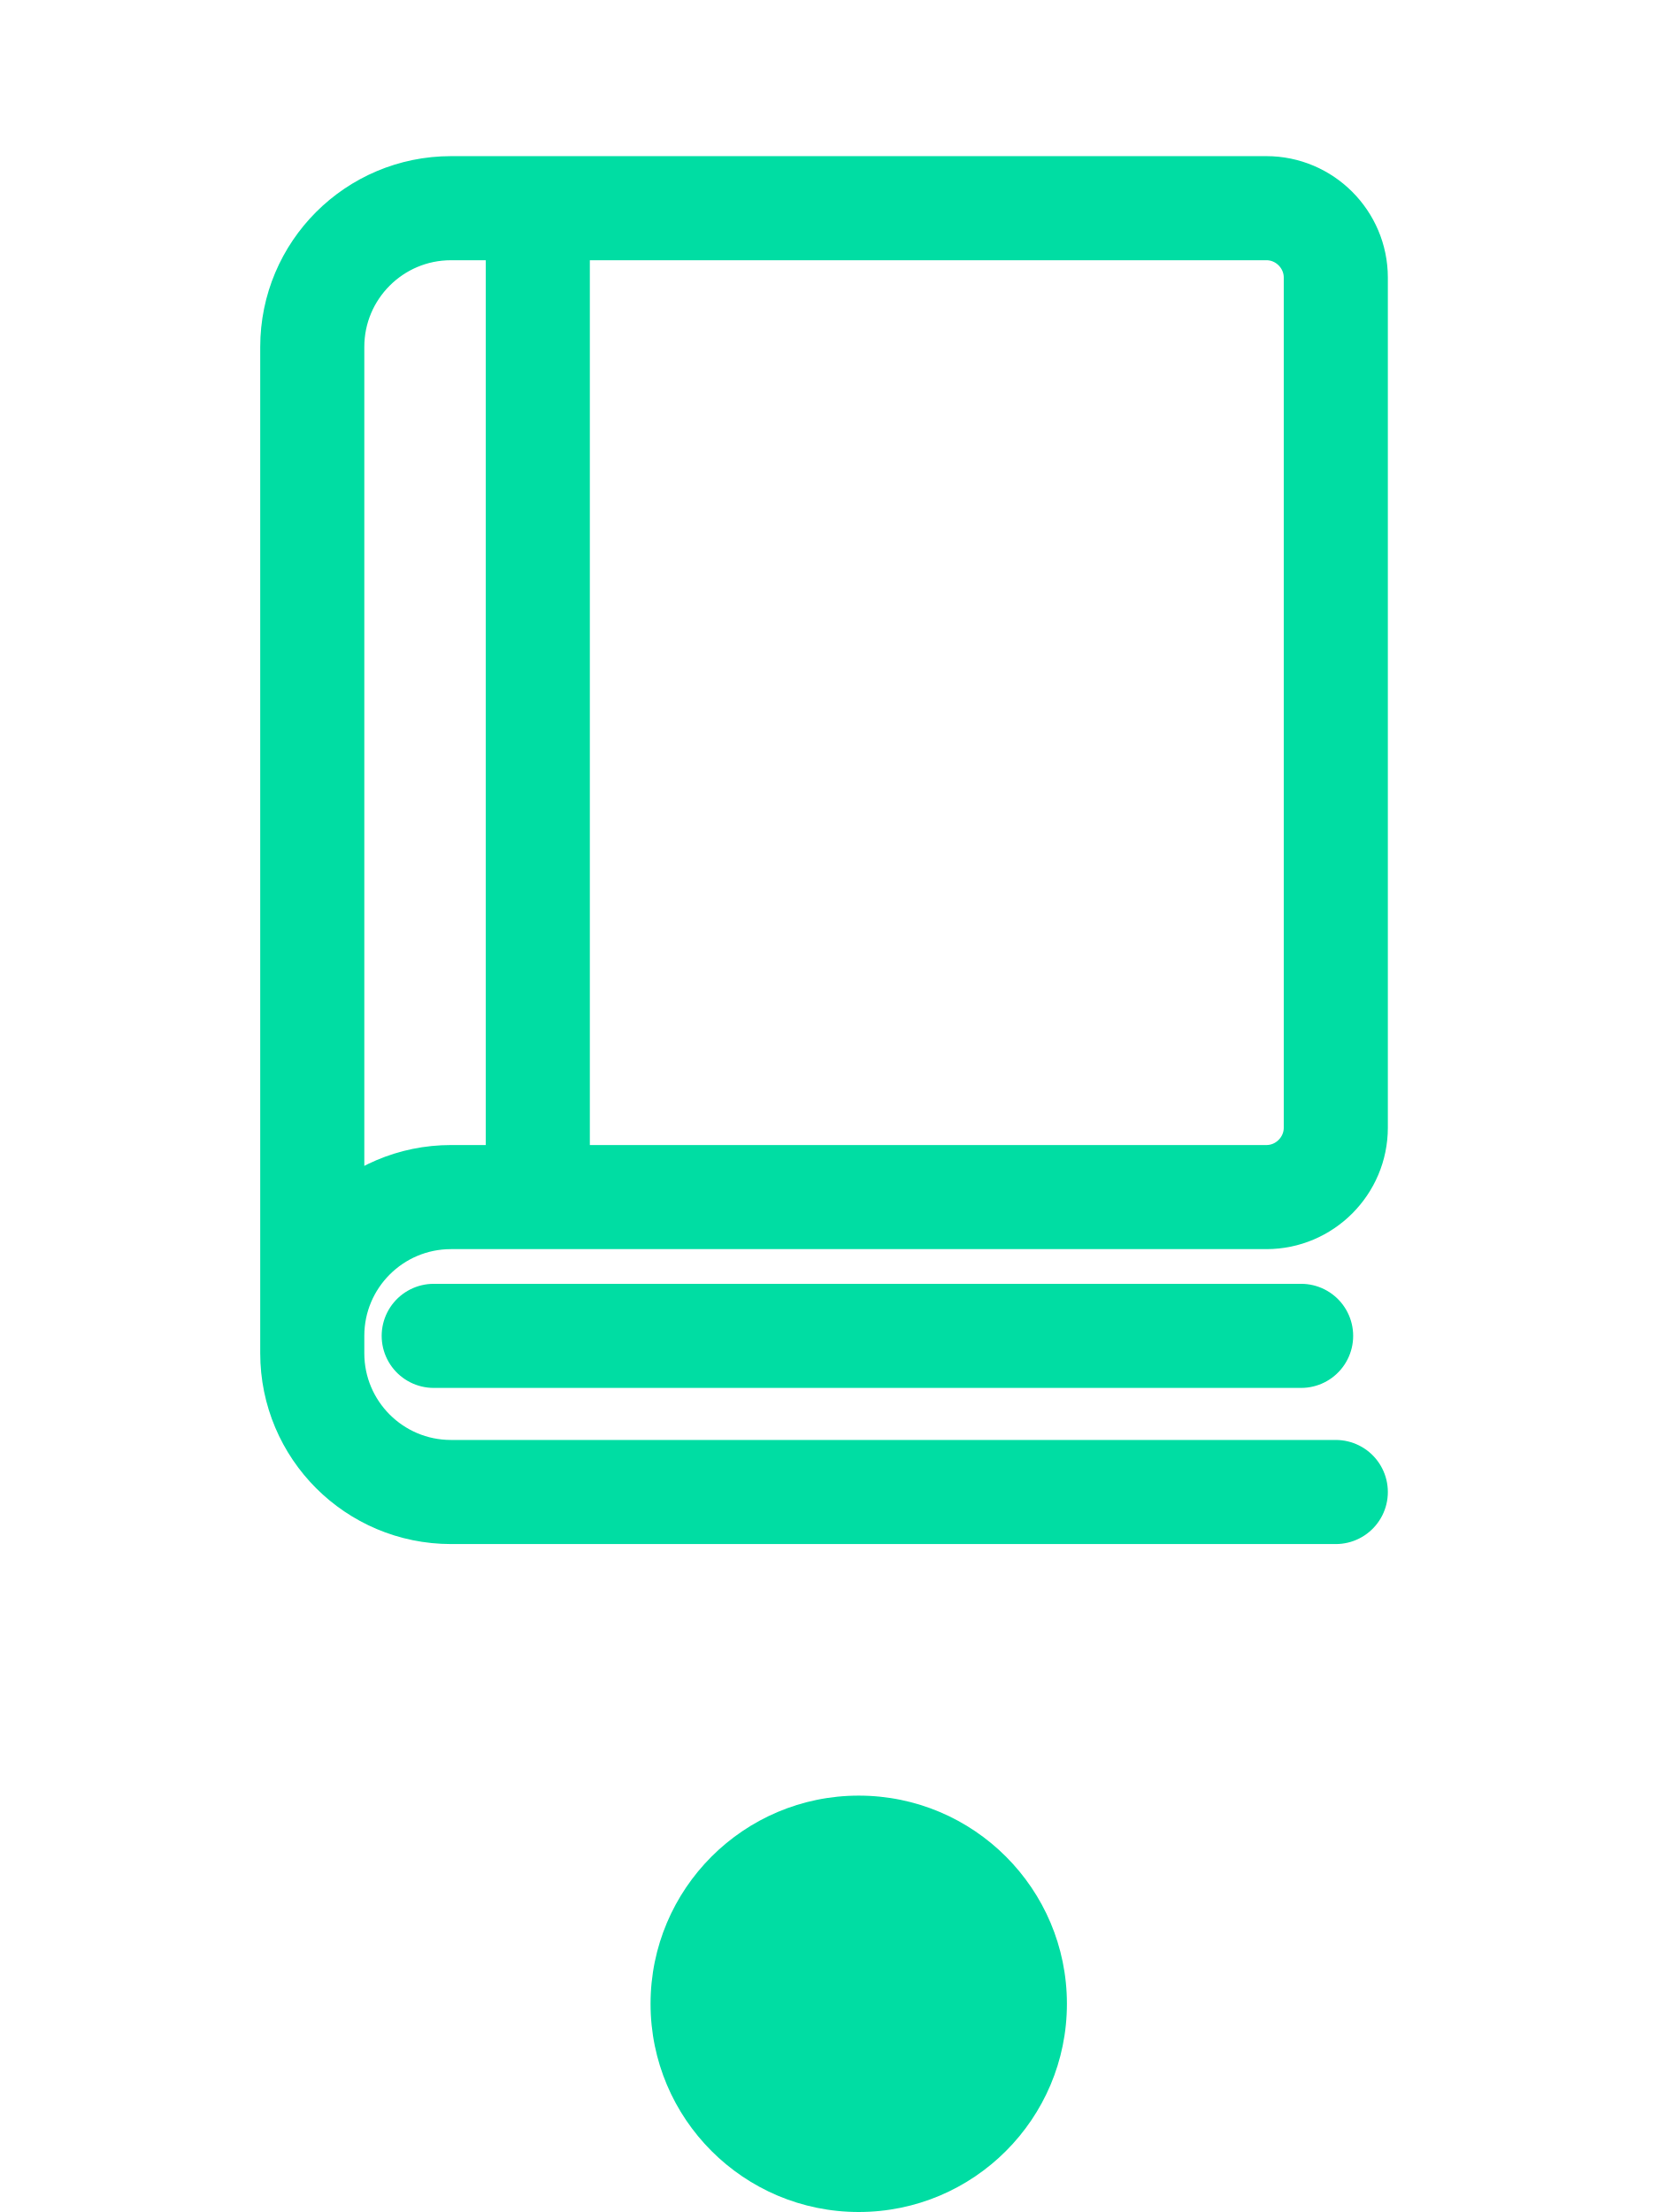
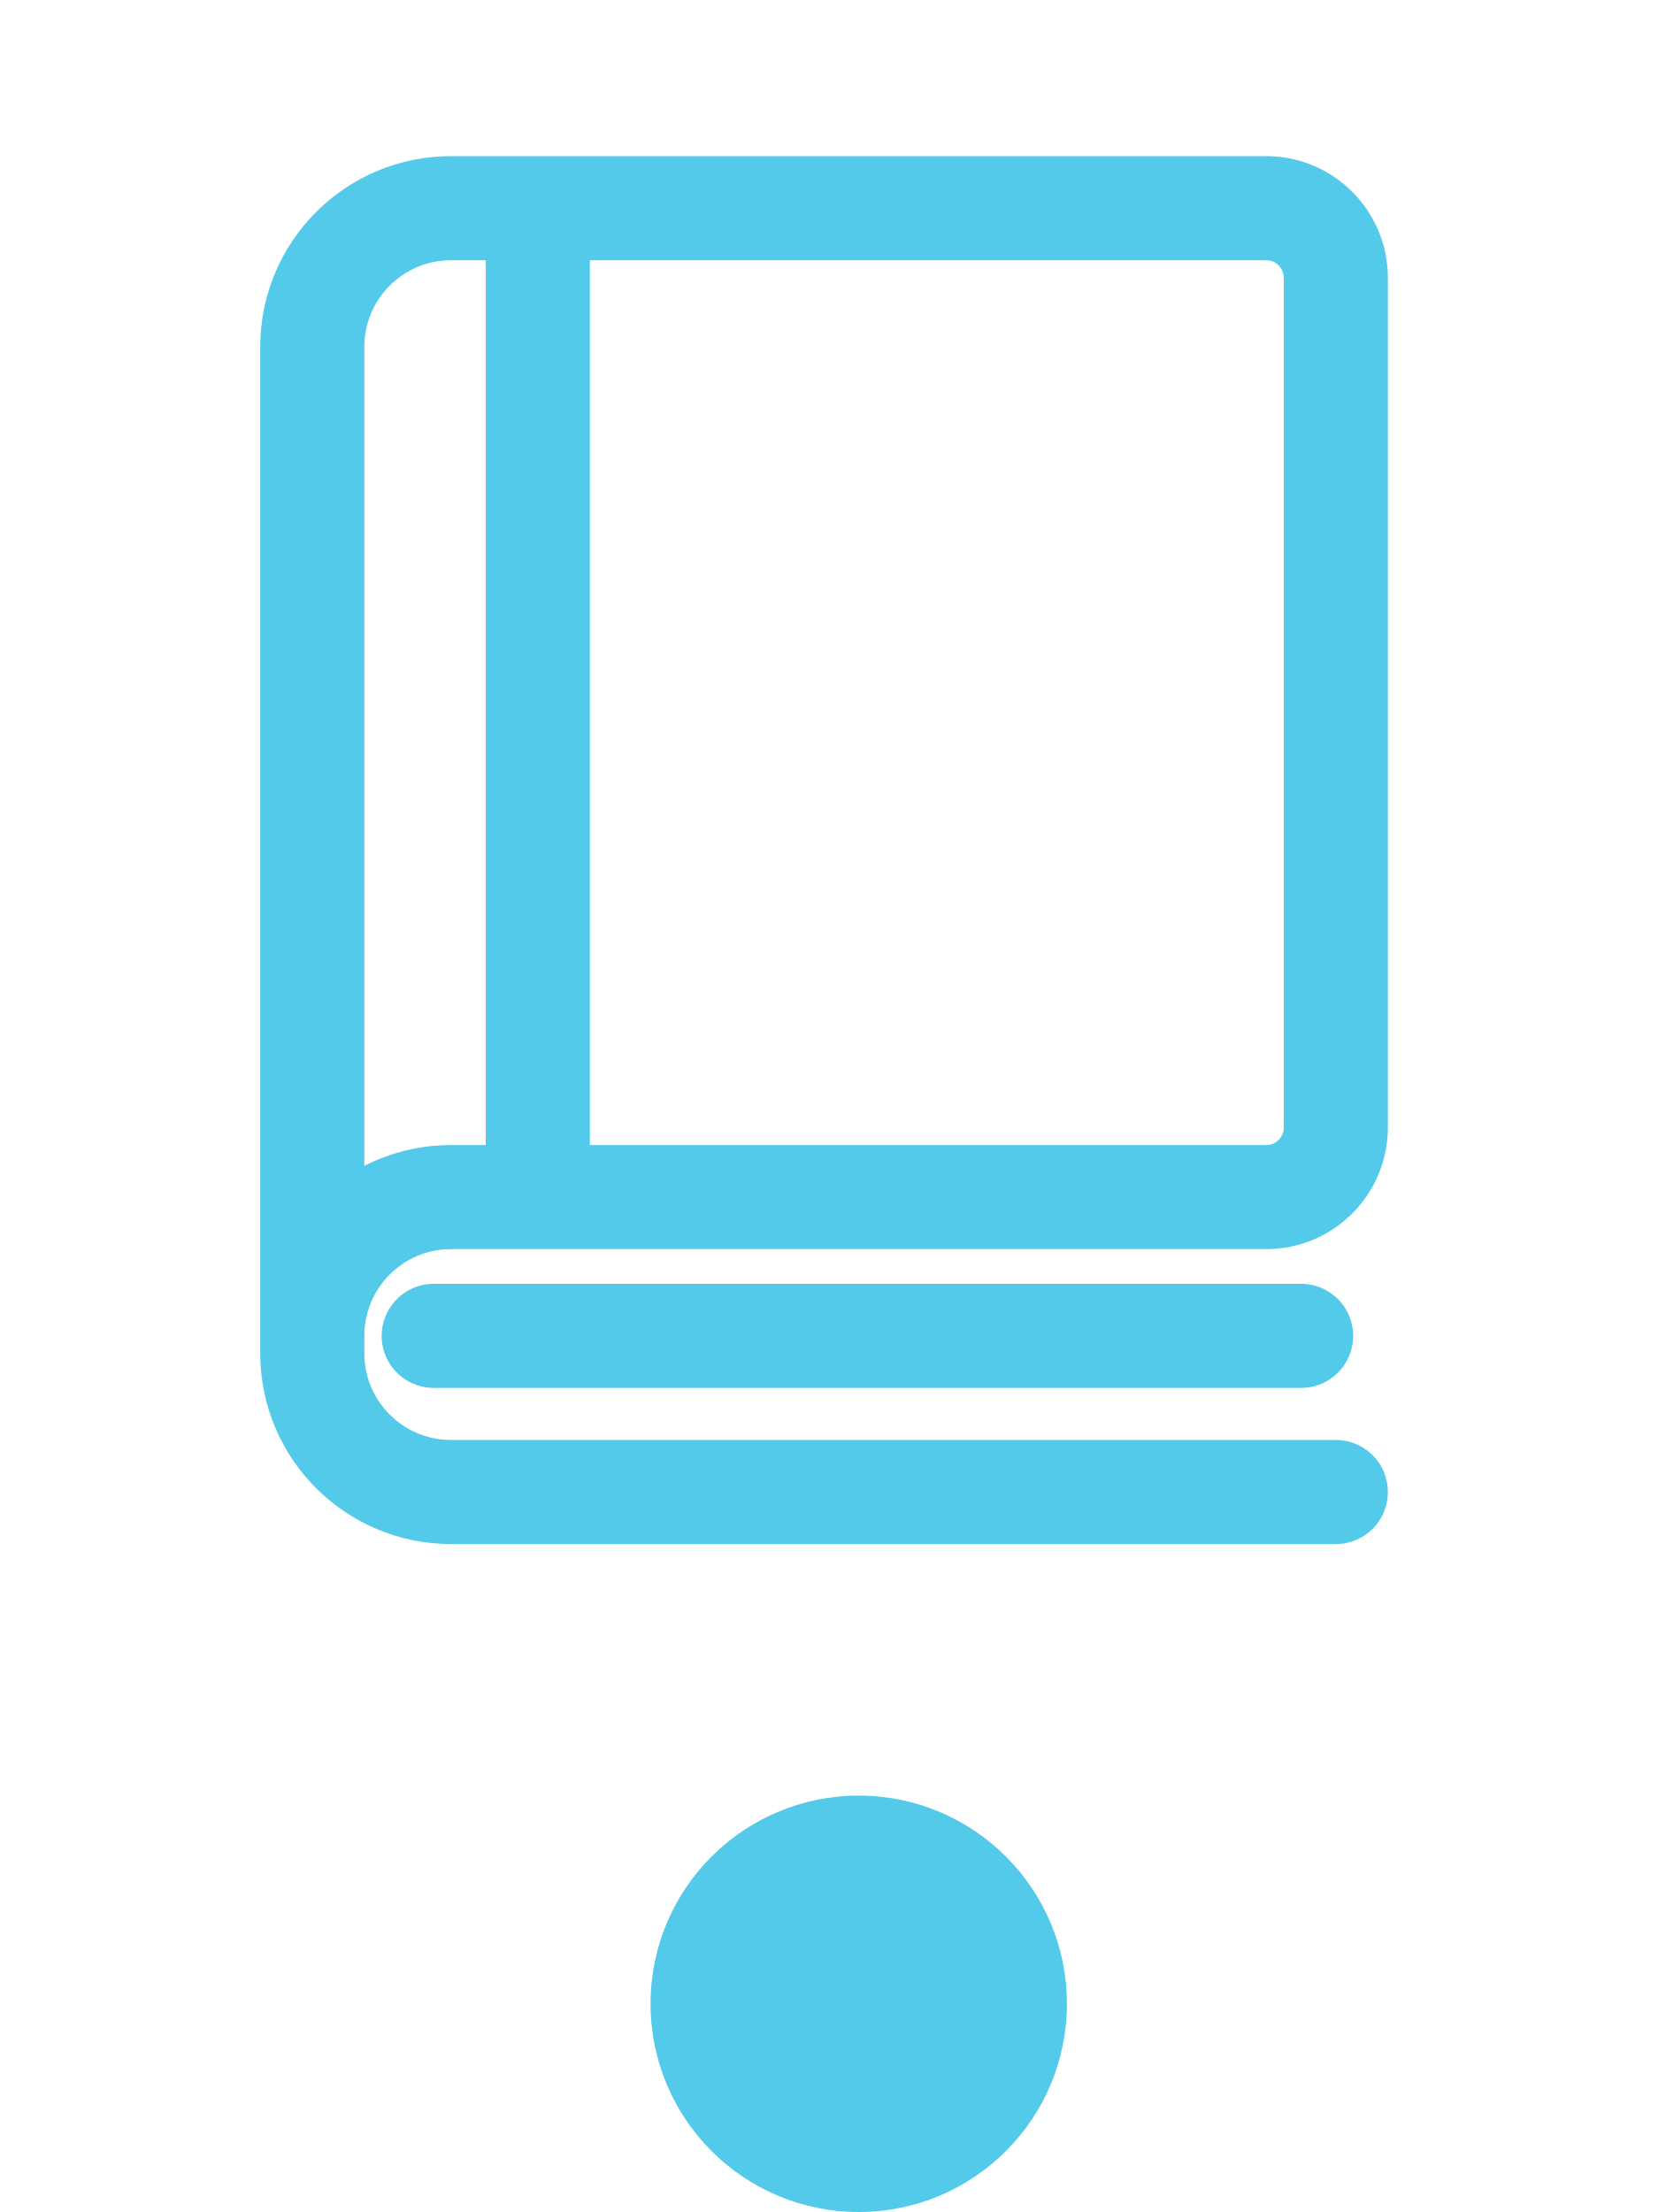
<svg xmlns="http://www.w3.org/2000/svg" width="64" height="85" viewBox="0 0 64 85" fill="none">
-   <path d="M12 51.333C12 48.387 14.387 46 17.333 46H48.667C50.133 46 51.333 44.8 51.333 43.333V10.667C51.333 9.2 50.133 8 48.667 8H17.333C14.387 8 12 10.387 12 13.333V52C12 54.947 14.387 57.333 17.333 57.333H51.333" stroke="#00DDA3" stroke-width="4" stroke-miterlimit="10" stroke-linecap="round" />
-   <path d="M50 51.333H16.667" stroke="#00DDA3" stroke-width="4" stroke-miterlimit="10" stroke-linecap="round" />
-   <path d="M20.667 8.667V45.333" stroke="#00DDA3" stroke-width="4" stroke-miterlimit="10" stroke-linecap="round" />
-   <circle cx="33" cy="77" r="8" fill="#00DDA3" />
+   <path d="M12 51.333C12 48.387 14.387 46 17.333 46H48.667C50.133 46 51.333 44.8 51.333 43.333V10.667C51.333 9.2 50.133 8 48.667 8H17.333C14.387 8 12 10.387 12 13.333V52C12 54.947 14.387 57.333 17.333 57.333H51.333" stroke="#53CAE9" stroke-width="4" stroke-miterlimit="10" stroke-linecap="round" />
+   <path d="M50 51.333H16.667" stroke="#53CAE9" stroke-width="4" stroke-miterlimit="10" stroke-linecap="round" />
+   <path d="M20.667 8.667V45.333" stroke="#53CAE9" stroke-width="4" stroke-miterlimit="10" stroke-linecap="round" />
+   <circle cx="33" cy="77" r="8" fill="#53CAE9" />
</svg>
